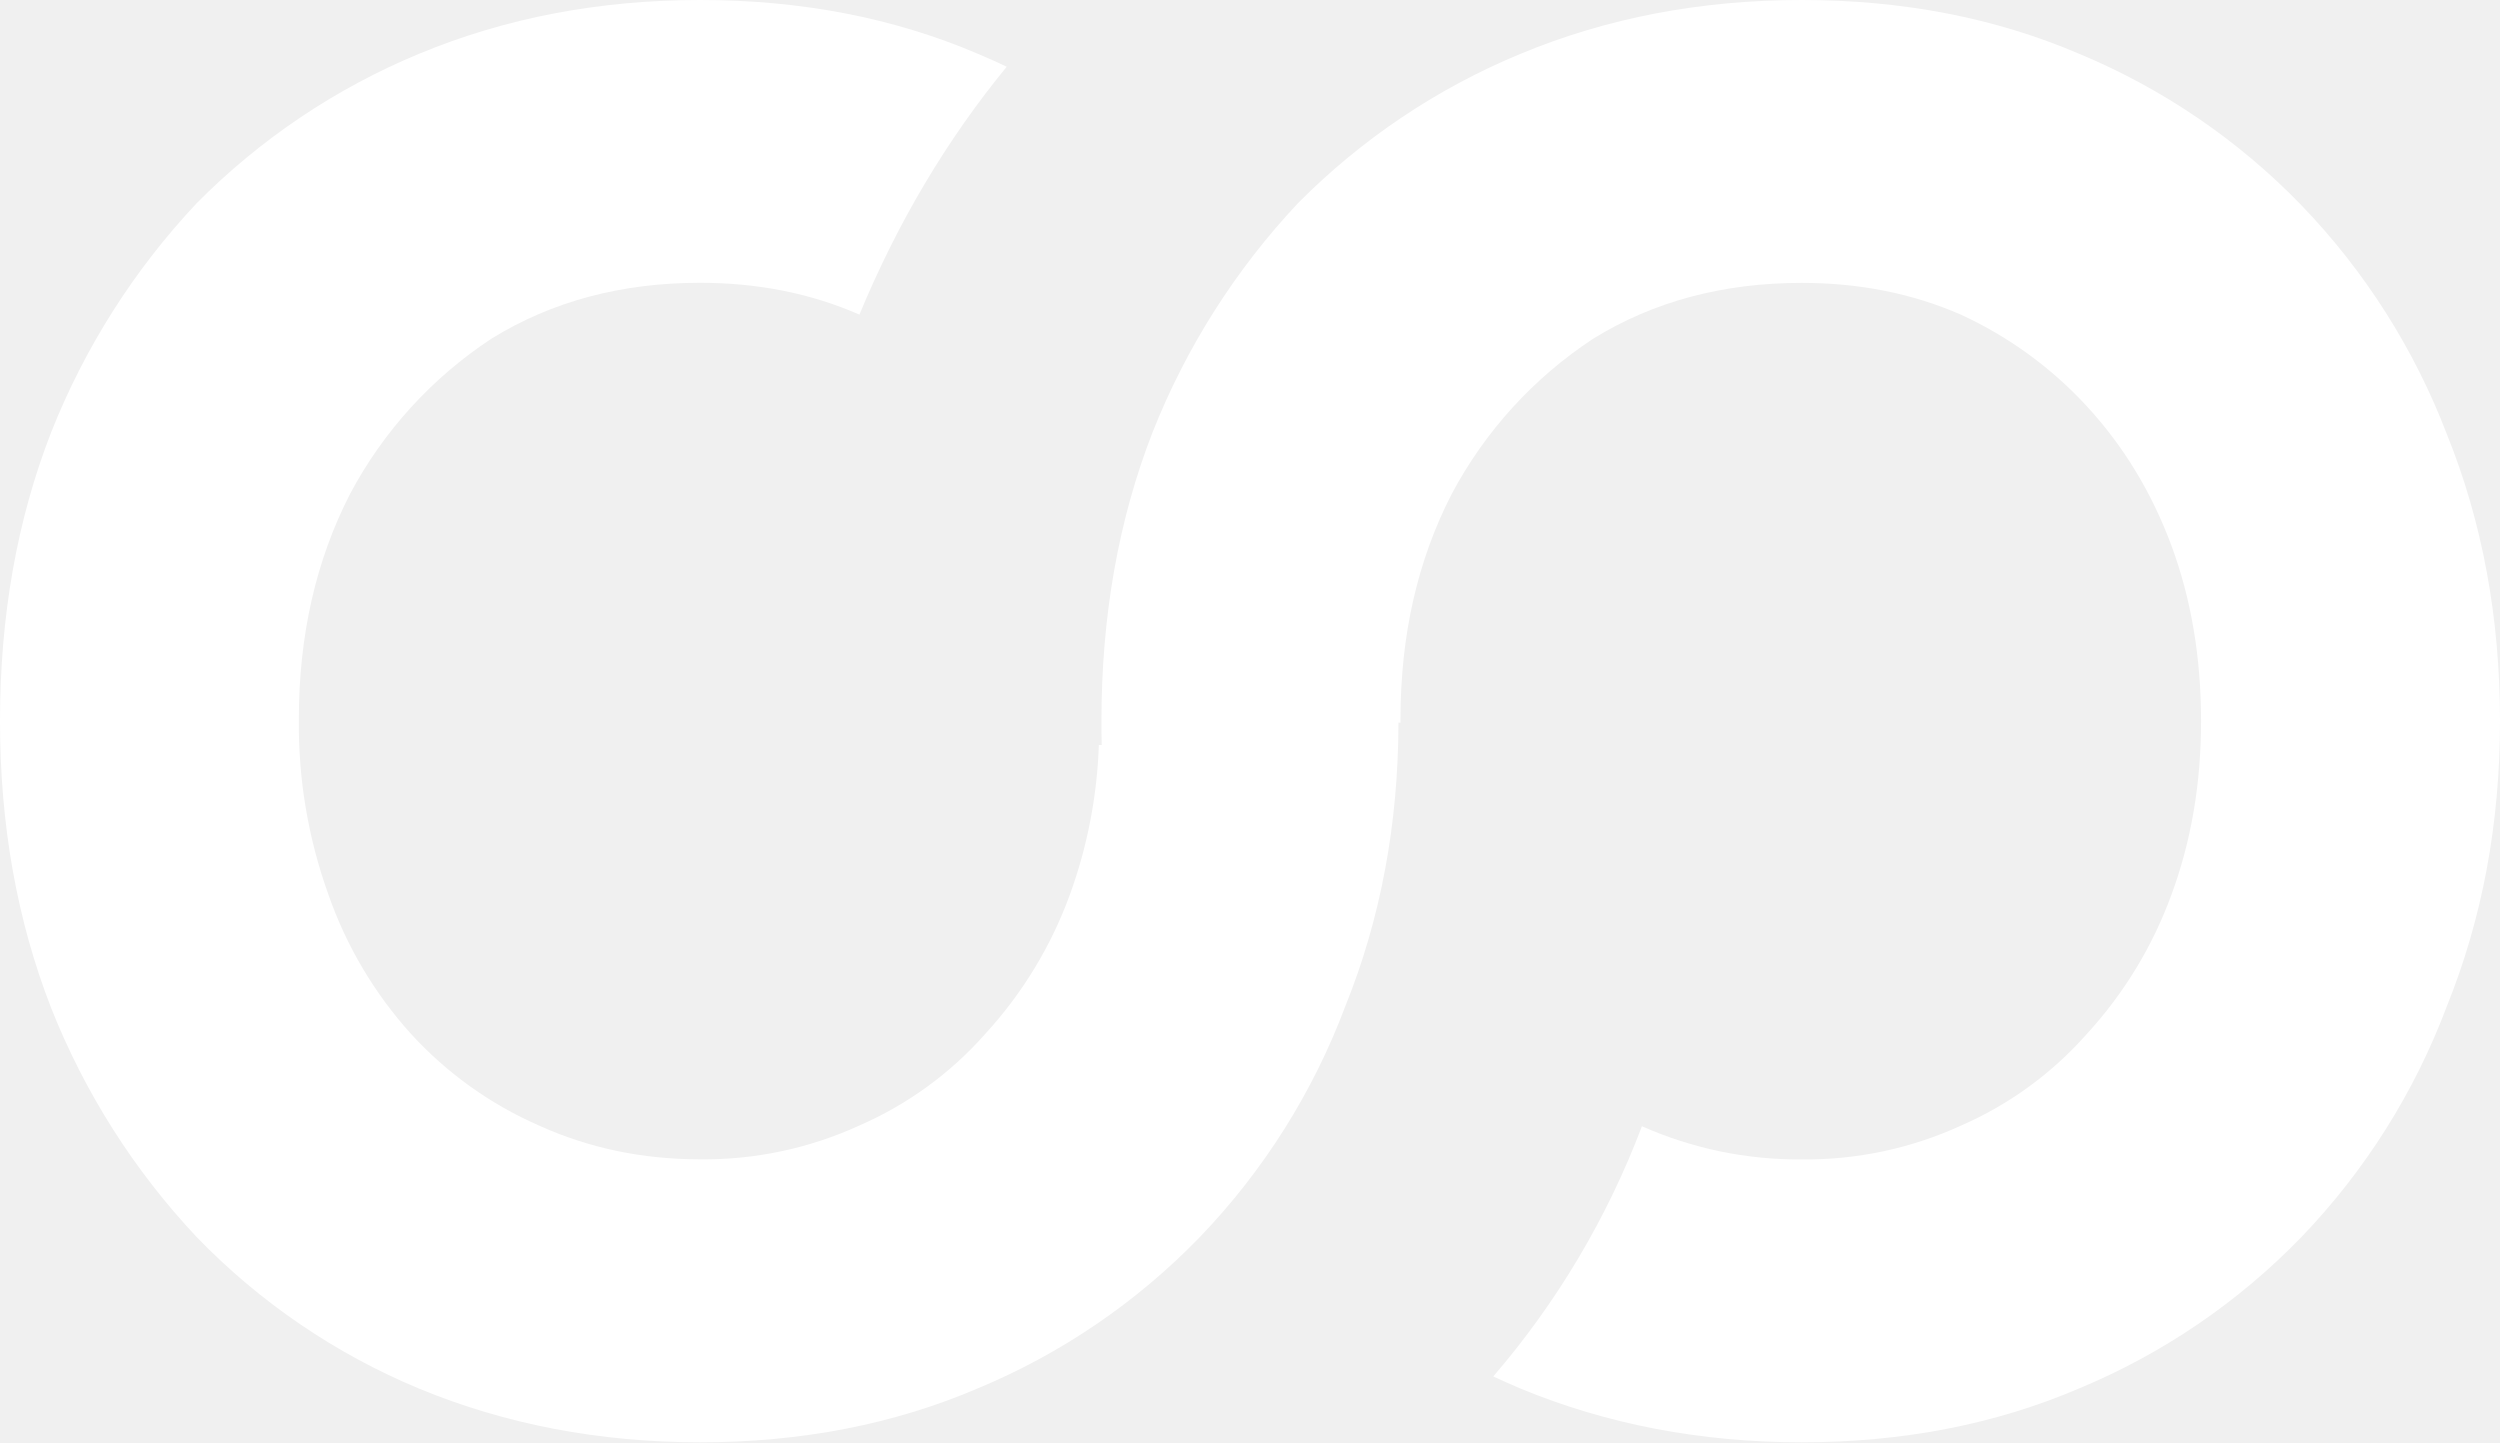
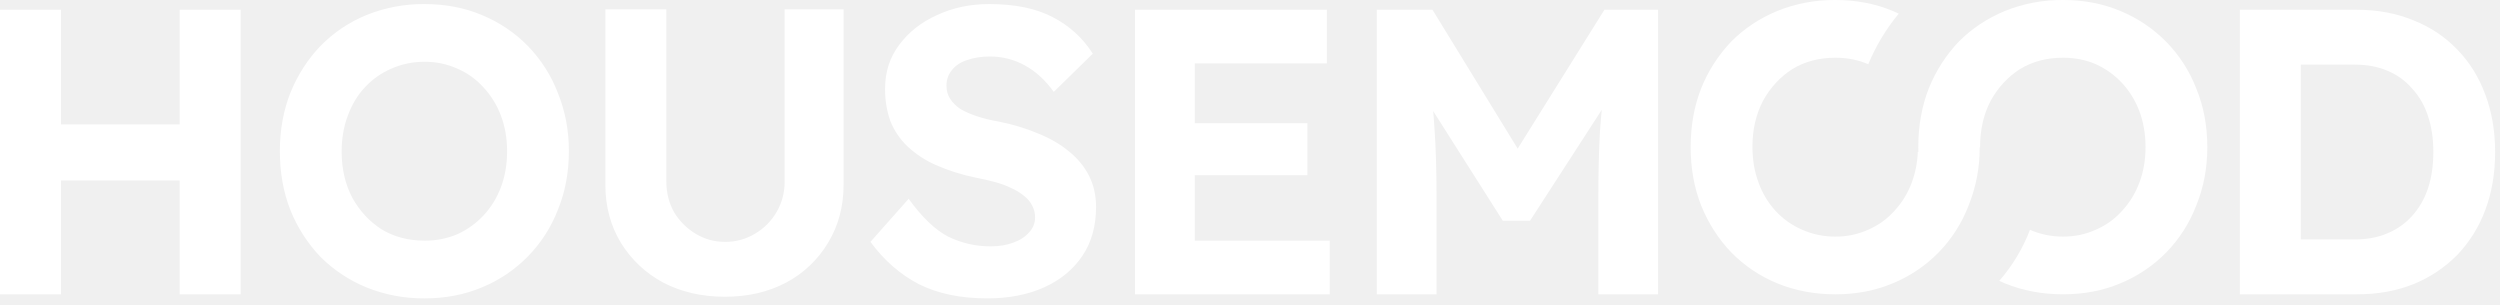
- <svg xmlns="http://www.w3.org/2000/svg" width="26" height="15" fill="none">
-   <path fill-rule="evenodd" clip-rule="evenodd" d="M7.282 0c-1.05 0-2.025.186-2.925.56a7.057 7.057 0 00-2.311 1.553A7.524 7.524 0 00.532 4.496C.177 5.407 0 6.409 0 7.5c0 1.077.177 2.072.532 2.983a7.524 7.524 0 001.514 2.383 6.903 6.903 0 002.311 1.575c.9.372 1.875.559 2.925.559 1.05 0 2.012-.187 2.885-.56a6.903 6.903 0 002.311-1.574 7.03 7.03 0 001.514-2.403c.366-.907.55-1.89.552-2.947h.021v-.037c0-.87.177-1.65.532-2.34a4.404 4.404 0 011.473-1.617c.627-.387 1.35-.58 2.168-.58.6 0 1.152.11 1.657.331a4.12 4.12 0 011.31.954c.381.414.674.897.879 1.45.204.552.307 1.16.307 1.823 0 .65-.103 1.25-.307 1.802a4.336 4.336 0 01-.88 1.45 3.74 3.74 0 01-1.309.954 3.879 3.879 0 01-1.657.352 4.019 4.019 0 01-1.662-.345 8.72 8.72 0 01-1.546 2.602c.093.043.187.085.283.126.9.372 1.875.559 2.925.559 1.05 0 2.012-.187 2.884-.56a6.903 6.903 0 002.312-1.574 7.032 7.032 0 001.514-2.403c.368-.912.552-1.9.552-2.963 0-1.077-.184-2.072-.552-2.983a7.076 7.076 0 00-1.514-2.383A6.904 6.904 0 0021.622.559C20.75.186 19.788 0 18.738 0c-1.05 0-2.025.186-2.925.56A7.057 7.057 0 0013.5 2.112a7.523 7.523 0 00-1.513 2.383c-.355.911-.532 1.913-.532 3.004 0 .083 0 .166.003.249h-.03a5.05 5.05 0 01-.3 1.553 4.338 4.338 0 01-.88 1.45 3.739 3.739 0 01-1.31.954 3.879 3.879 0 01-1.657.352c-.6 0-1.159-.117-1.677-.352a3.945 3.945 0 01-1.33-.953 4.244 4.244 0 01-.859-1.45 5.214 5.214 0 01-.307-1.824c0-.87.178-1.65.532-2.34a4.404 4.404 0 011.473-1.617c.627-.387 1.35-.58 2.168-.58.6 0 1.153.11 1.657.331.397-.958.908-1.818 1.532-2.578a7.39 7.39 0 00-.304-.136C9.294.186 8.332 0 7.282 0z" fill="white" />
+ <svg xmlns="http://www.w3.org/2000/svg" width="123" height="15" fill="none">
+   <path d="M67.738 14.48v-14h2.74l5.08 8.28-1.78-.02 5.16-8.26h2.64v14h-2.94V9.74c0-1.214.027-2.307.08-3.28a33.96 33.96 0 01.32-2.88l.34.94-4.1 6.34h-1.34l-4-6.3.32-.98c.16.893.267 1.813.32 2.76.067.946.1 2.08.1 3.4v4.74h-2.94zM55.843 14.48v-14h9.44v2.64h-6.5v8.72h6.64v2.64h-9.58zm1.4-5.86V6.06h7.08v2.56h-7.08zM48.566 14.68c-1.306 0-2.427-.234-3.36-.7-.92-.48-1.713-1.174-2.38-2.08l1.88-2.12c.653.906 1.3 1.526 1.94 1.86a4.71 4.71 0 002.1.48c.413 0 .78-.06 1.1-.18.334-.12.594-.287.78-.5.2-.214.3-.46.3-.74 0-.214-.047-.407-.14-.58a1.38 1.38 0 00-.4-.48 2.567 2.567 0 00-.62-.38c-.24-.12-.506-.22-.8-.3-.293-.08-.613-.154-.96-.22a9.694 9.694 0 01-1.96-.62 4.907 4.907 0 01-1.4-.92 3.526 3.526 0 01-.84-1.24 4.682 4.682 0 01-.26-1.6c0-.827.233-1.547.7-2.16.467-.627 1.087-1.114 1.86-1.46.773-.36 1.627-.54 2.56-.54 1.267 0 2.307.213 3.12.64a5.056 5.056 0 011.98 1.8l-1.92 1.88c-.413-.574-.886-1.007-1.42-1.3a3.513 3.513 0 00-1.72-.44c-.427 0-.806.06-1.14.18-.32.106-.567.273-.74.5-.173.213-.26.466-.26.76 0 .24.06.453.18.64.12.186.287.353.5.5.227.133.5.253.82.36.32.106.673.193 1.06.26a9.878 9.878 0 011.98.6c.587.24 1.087.533 1.5.88.427.346.753.746.98 1.2.227.453.34.96.34 1.52 0 .946-.227 1.753-.68 2.42-.453.666-1.08 1.18-1.88 1.54-.8.36-1.733.54-2.8.54zM35.664 14.6c-1.133 0-2.147-.234-3.04-.7a5.451 5.451 0 01-2.08-1.96c-.506-.84-.76-1.787-.76-2.84V.46h3v8.46c0 .56.127 1.066.38 1.52.267.44.62.793 1.06 1.06.44.266.92.4 1.44.4a2.8 2.8 0 001.48-.4 2.942 2.942 0 001.46-2.58V.46h2.9V9.1c0 1.053-.253 2-.76 2.84a5.303 5.303 0 01-2.06 1.96c-.88.466-1.886.7-3.02.7zM20.889 14.68a7.48 7.48 0 01-2.86-.54 6.905 6.905 0 01-2.26-1.5 7.25 7.25 0 01-1.48-2.3c-.347-.88-.52-1.847-.52-2.9 0-1.04.173-2 .52-2.88.36-.88.853-1.647 1.48-2.3a6.753 6.753 0 012.26-1.52 7.48 7.48 0 012.86-.54c1.026 0 1.966.18 2.82.54.866.36 1.62.866 2.26 1.52a6.777 6.777 0 011.48 2.32c.36.88.54 1.833.54 2.86 0 1.04-.18 2-.54 2.88a6.755 6.755 0 01-3.74 3.82c-.854.36-1.794.54-2.82.54zm0-2.84a4.04 4.04 0 001.62-.32c.493-.227.92-.534 1.28-.92.373-.4.66-.867.86-1.4.2-.534.3-1.12.3-1.76 0-.627-.1-1.207-.3-1.74-.2-.534-.487-1-.86-1.4-.36-.4-.787-.707-1.28-.92a3.834 3.834 0 00-1.62-.34 3.97 3.97 0 00-1.64.34c-.494.213-.927.52-1.3.92-.36.386-.64.853-.84 1.4-.2.533-.3 1.12-.3 1.76 0 .84.173 1.593.52 2.26.36.653.84 1.173 1.44 1.56.613.373 1.32.56 2.12.56zM8.84 14.48v-14h3v14h-3zm-8.84 0v-14h3v14H0zm1.22-5.6V6.12h9.14v2.76H1.22zM110.2 14.48v-14h5.76c1.014 0 1.94.173 2.78.52.84.333 1.56.813 2.16 1.44.6.613 1.06 1.353 1.38 2.22.32.853.48 1.793.48 2.82 0 1.04-.16 1.987-.48 2.84a6.438 6.438 0 01-1.38 2.22 6.394 6.394 0 01-2.16 1.44c-.826.333-1.753.5-2.78.5h-5.76zm3-2.2l-.32-.5h2.98c.6 0 1.134-.1 1.6-.3.48-.2.887-.487 1.22-.86.347-.387.607-.84.78-1.36.174-.533.26-1.127.26-1.78s-.086-1.24-.26-1.76a3.595 3.595 0 00-.78-1.36 3.222 3.222 0 00-1.22-.88c-.466-.2-1-.3-1.6-.3h-3.04l.38-.46v9.56z" fill="white" />
+   <path fill-rule="evenodd" clip-rule="evenodd" d="M90.3 0a7.48 7.48 0 00-2.86.54c-.867.36-1.62.86-2.26 1.5a7.251 7.251 0 00-1.48 2.3c-.347.88-.52 1.847-.52 2.9 0 1.04.173 2 .52 2.88.36.88.853 1.647 1.48 2.3a6.754 6.754 0 002.26 1.52c.88.36 1.833.54 2.86.54 1.026 0 1.966-.18 2.82-.54a6.754 6.754 0 002.26-1.52 6.778 6.778 0 001.48-2.32 7.478 7.478 0 00.54-2.845h.02V7.22c0-.84.173-1.593.52-2.26.36-.653.84-1.173 1.44-1.56.613-.373 1.32-.56 2.12-.56.587 0 1.127.107 1.62.32.493.227.92.533 1.28.92.373.4.66.867.86 1.4.2.533.3 1.12.3 1.76 0 .627-.1 1.207-.3 1.74-.2.533-.487 1-.86 1.4-.36.4-.787.707-1.28.92a3.832 3.832 0 01-1.62.34 3.971 3.971 0 01-1.625-.333 8.396 8.396 0 01-1.511 2.511c.09.043.182.083.276.122.88.36 1.833.54 2.86.54s1.967-.18 2.82-.54a6.75 6.75 0 002.26-1.52 6.782 6.782 0 001.48-2.32c.36-.88.54-1.833.54-2.86 0-1.04-.18-2-.54-2.88a6.75 6.75 0 00-3.74-3.82c-.853-.36-1.793-.54-2.82-.54a7.48 7.48 0 00-2.86.54c-.867.36-1.62.86-2.26 1.5a7.251 7.251 0 00-1.48 2.3c-.347.88-.52 1.847-.52 2.9 0 .08 0 .16.003.24h-.028a4.822 4.822 0 01-.295 1.5c-.2.533-.487 1-.86 1.4-.36.4-.787.707-1.28.92a3.834 3.834 0 01-1.62.34 3.97 3.97 0 01-1.64-.34 3.856 3.856 0 01-1.3-.92 4.087 4.087 0 01-.84-1.4c-.2-.533-.3-1.12-.3-1.76 0-.84.173-1.593.52-2.26.36-.653.84-1.173 1.44-1.56.613-.373 1.32-.56 2.12-.56.586 0 1.126.107 1.62.32A9.771 9.771 0 0193.417.671 7.292 7.292 0 0093.12.54C92.266.18 91.326 0 90.3 0z" fill="white" />
</svg>
